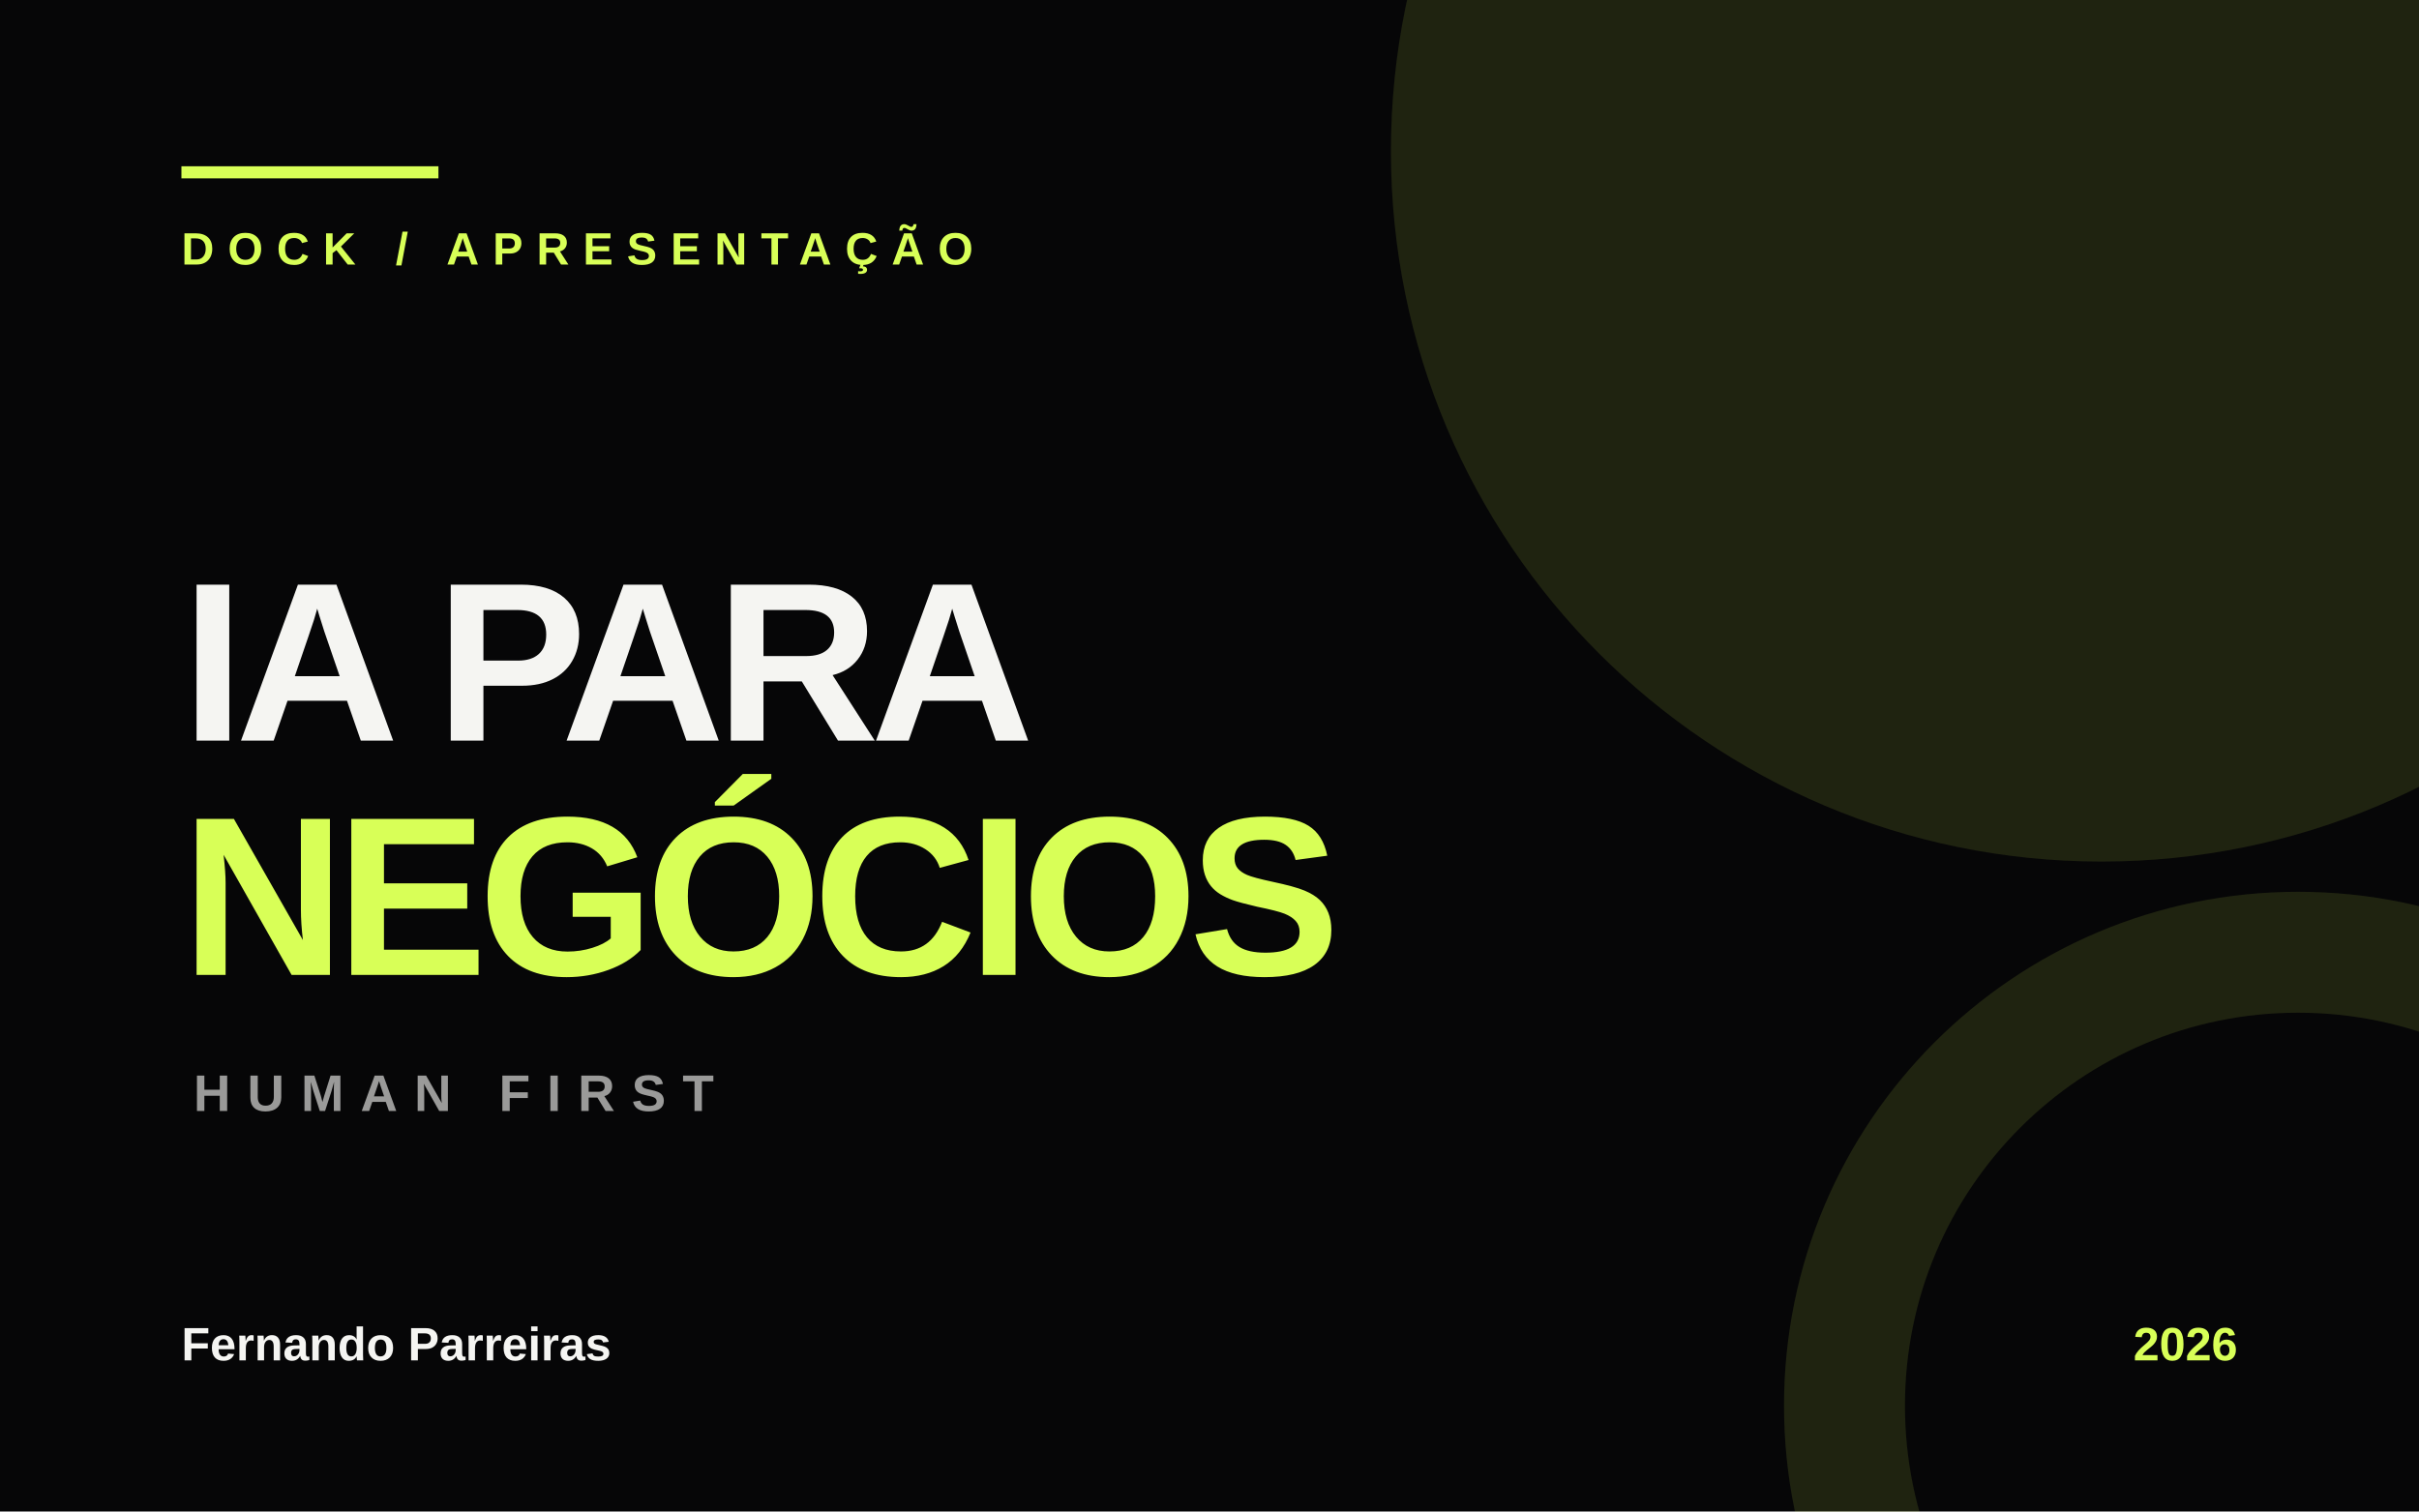
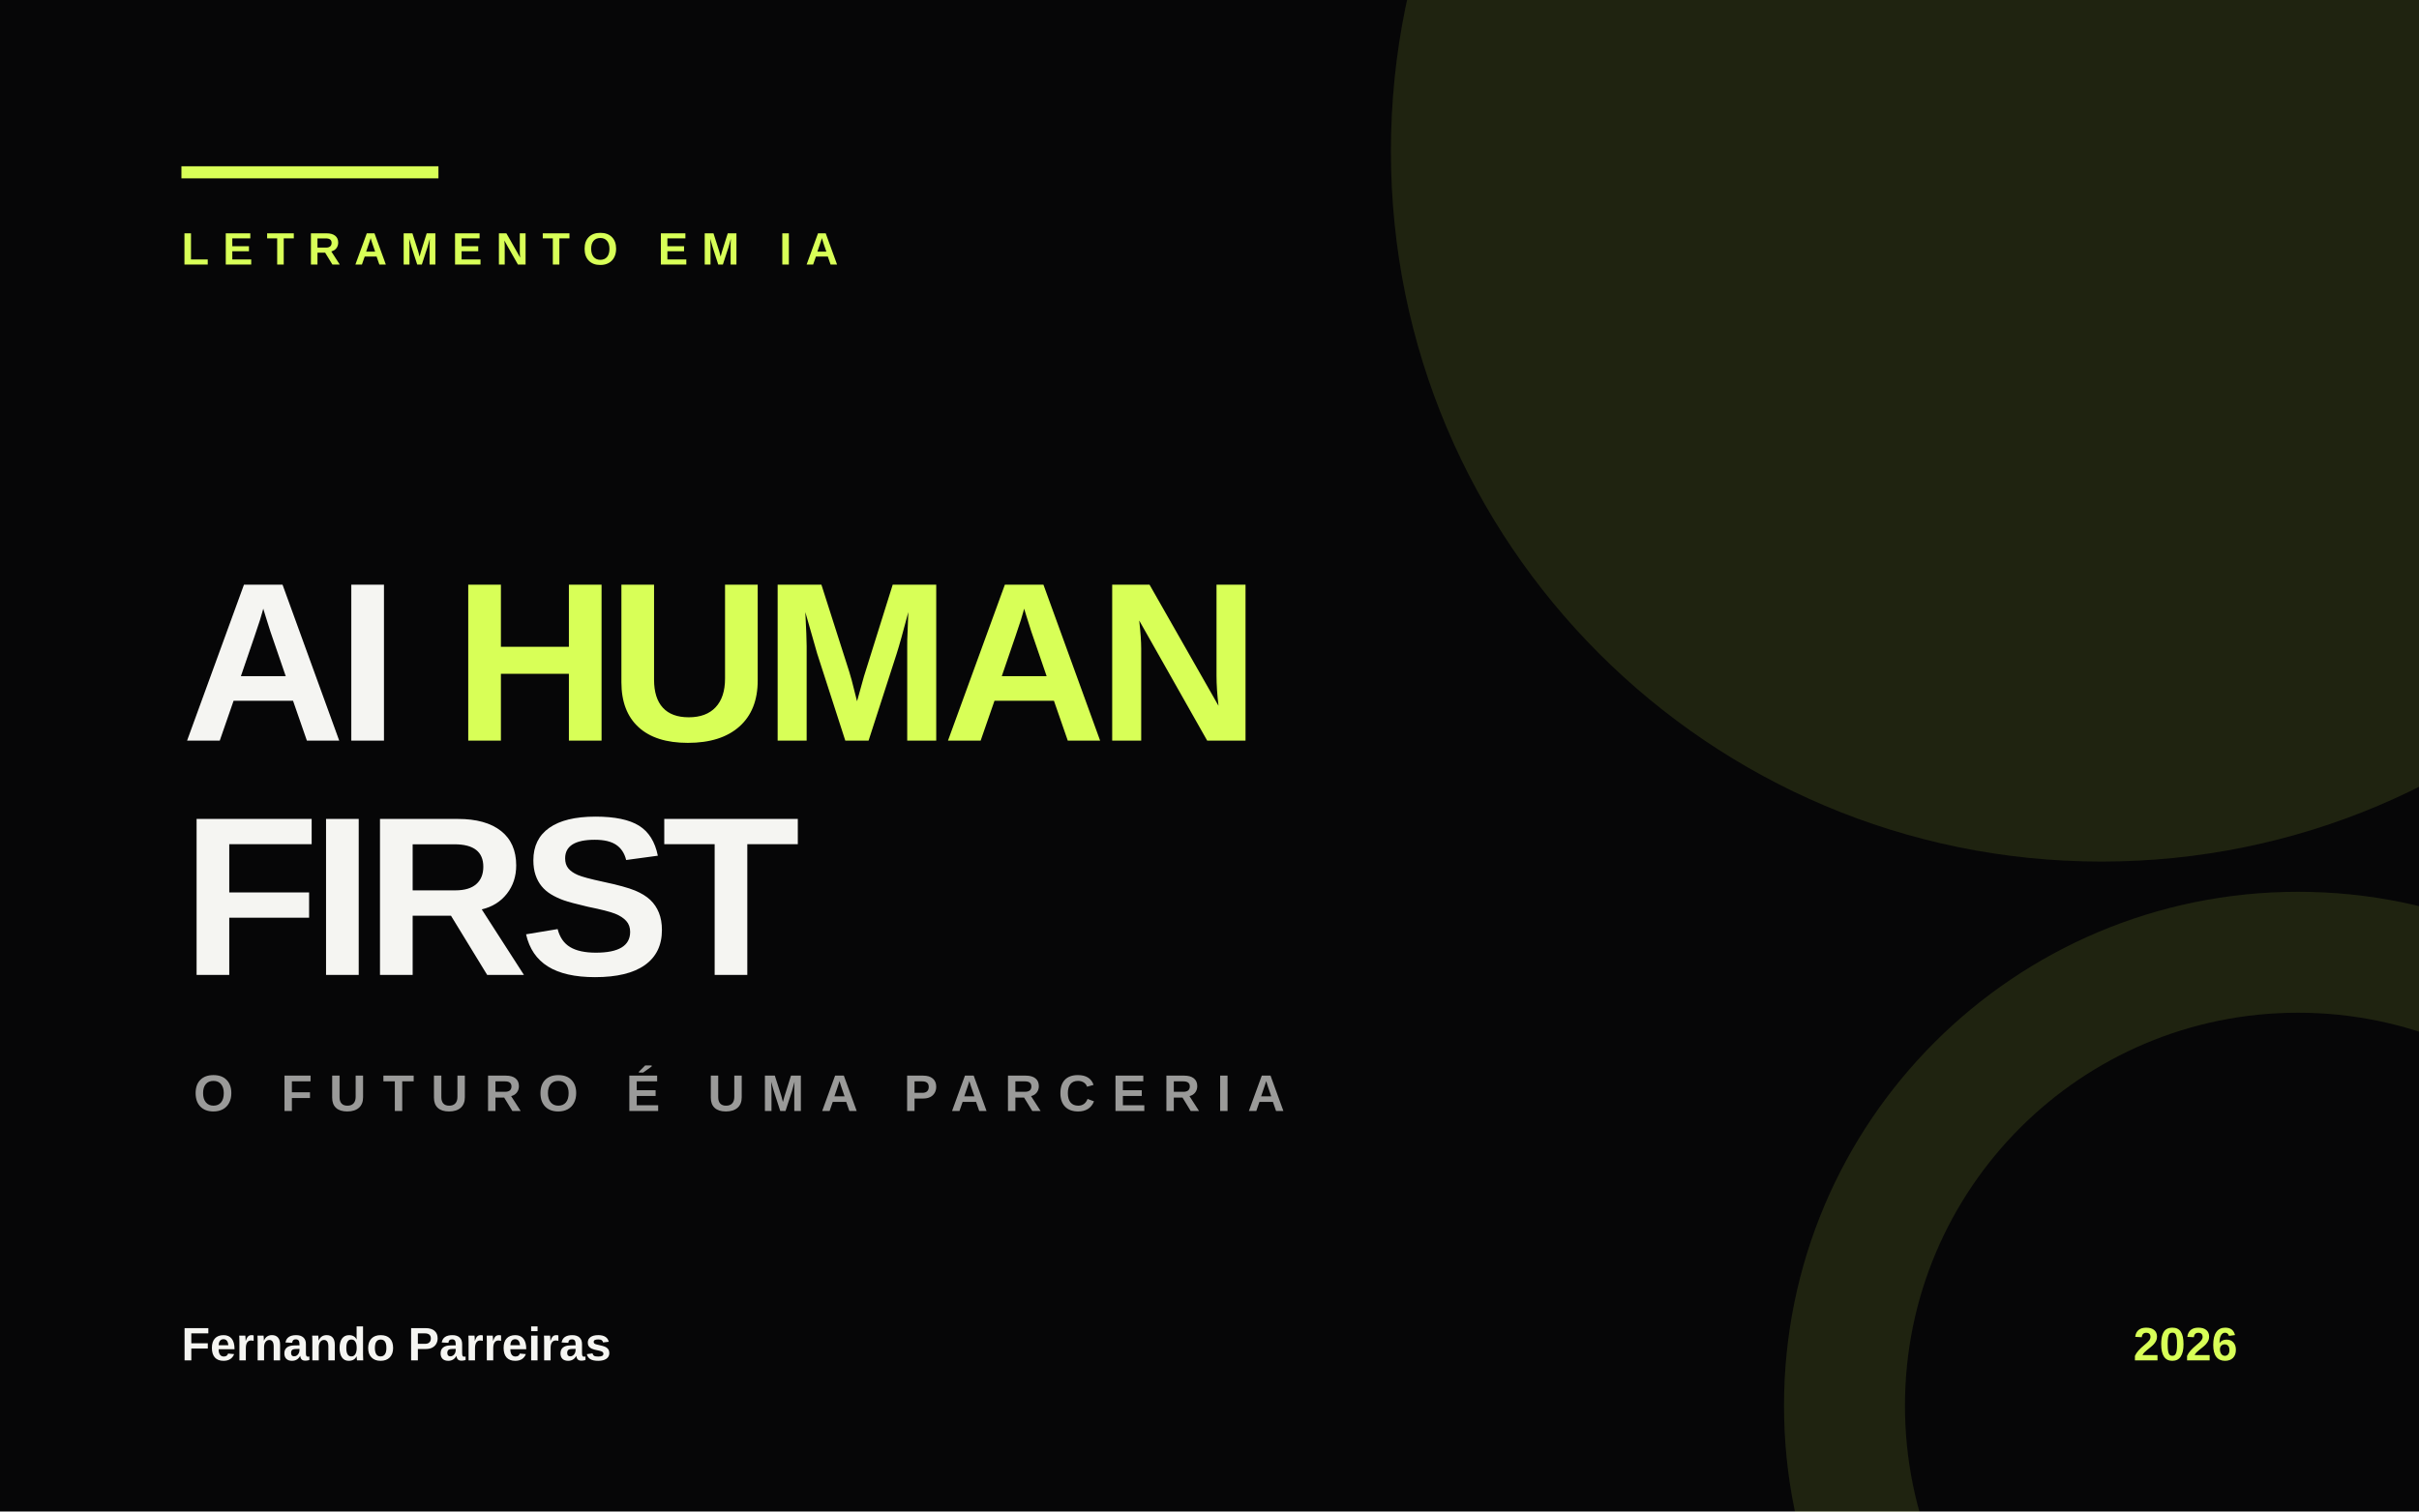
<svg xmlns="http://www.w3.org/2000/svg" width="1600" height="1000" viewBox="0 0 1600 1000" fill="none">
  <rect width="1600" height="1000" fill="#060607" />
  <circle cx="1390" cy="100" r="470" fill="#D8FF57" fill-opacity="0.12" />
  <circle cx="1520" cy="930" r="300" stroke="#D8FF57" stroke-opacity="0.12" stroke-width="80" />
  <path d="M120 114H290" stroke="#D8FF57" stroke-width="8" />
-   <text x="120" y="175" fill="#D8FF57" font-family="Arial, sans-serif" font-size="30" font-weight="700" letter-spacing="9">DOCK / APRESENTAÇÃO</text>
-   <text x="120" y="490" fill="#F5F5F2" font-family="Arial, sans-serif" font-size="150" font-weight="900" letter-spacing="-6">IA PARA</text>
-   <text x="120" y="645" fill="#D8FF57" font-family="Arial, sans-serif" font-size="150" font-weight="900" letter-spacing="-6">NEGÓCIOS</text>
-   <text x="128" y="735" fill="#F5F5F2" fill-opacity="0.62" font-family="Arial, sans-serif" font-size="34" font-weight="700" letter-spacing="11">HUMAN FIRST</text>
+   <text x="120" y="175" fill="#D8FF57" font-family="Arial, sans-serif" font-size="30" font-weight="700" letter-spacing="9">LETRAMENTO EM IA</text>
+   <text x="120" y="490" fill="#F5F5F2" font-family="Arial, sans-serif" font-size="150" font-weight="900" letter-spacing="-6">AI <tspan fill="#D8FF57">HUMAN</tspan>
+   </text>
+   <text x="120" y="645" fill="#F5F5F2" font-family="Arial, sans-serif" font-size="150" font-weight="900" letter-spacing="-6">FIRST</text>
+   <text x="128" y="735" fill="#F5F5F2" fill-opacity="0.62" font-family="Arial, sans-serif" font-size="34" font-weight="700" letter-spacing="11">O FUTURO É UMA PARCERIA</text>
  <text x="120" y="900" fill="#F5F5F2" font-family="Arial, sans-serif" font-size="31" font-weight="600">Fernando Parreiras</text>
  <text x="1480" y="900" fill="#D8FF57" font-family="Arial, sans-serif" font-size="31" font-weight="700" text-anchor="end">2026</text>
</svg>
